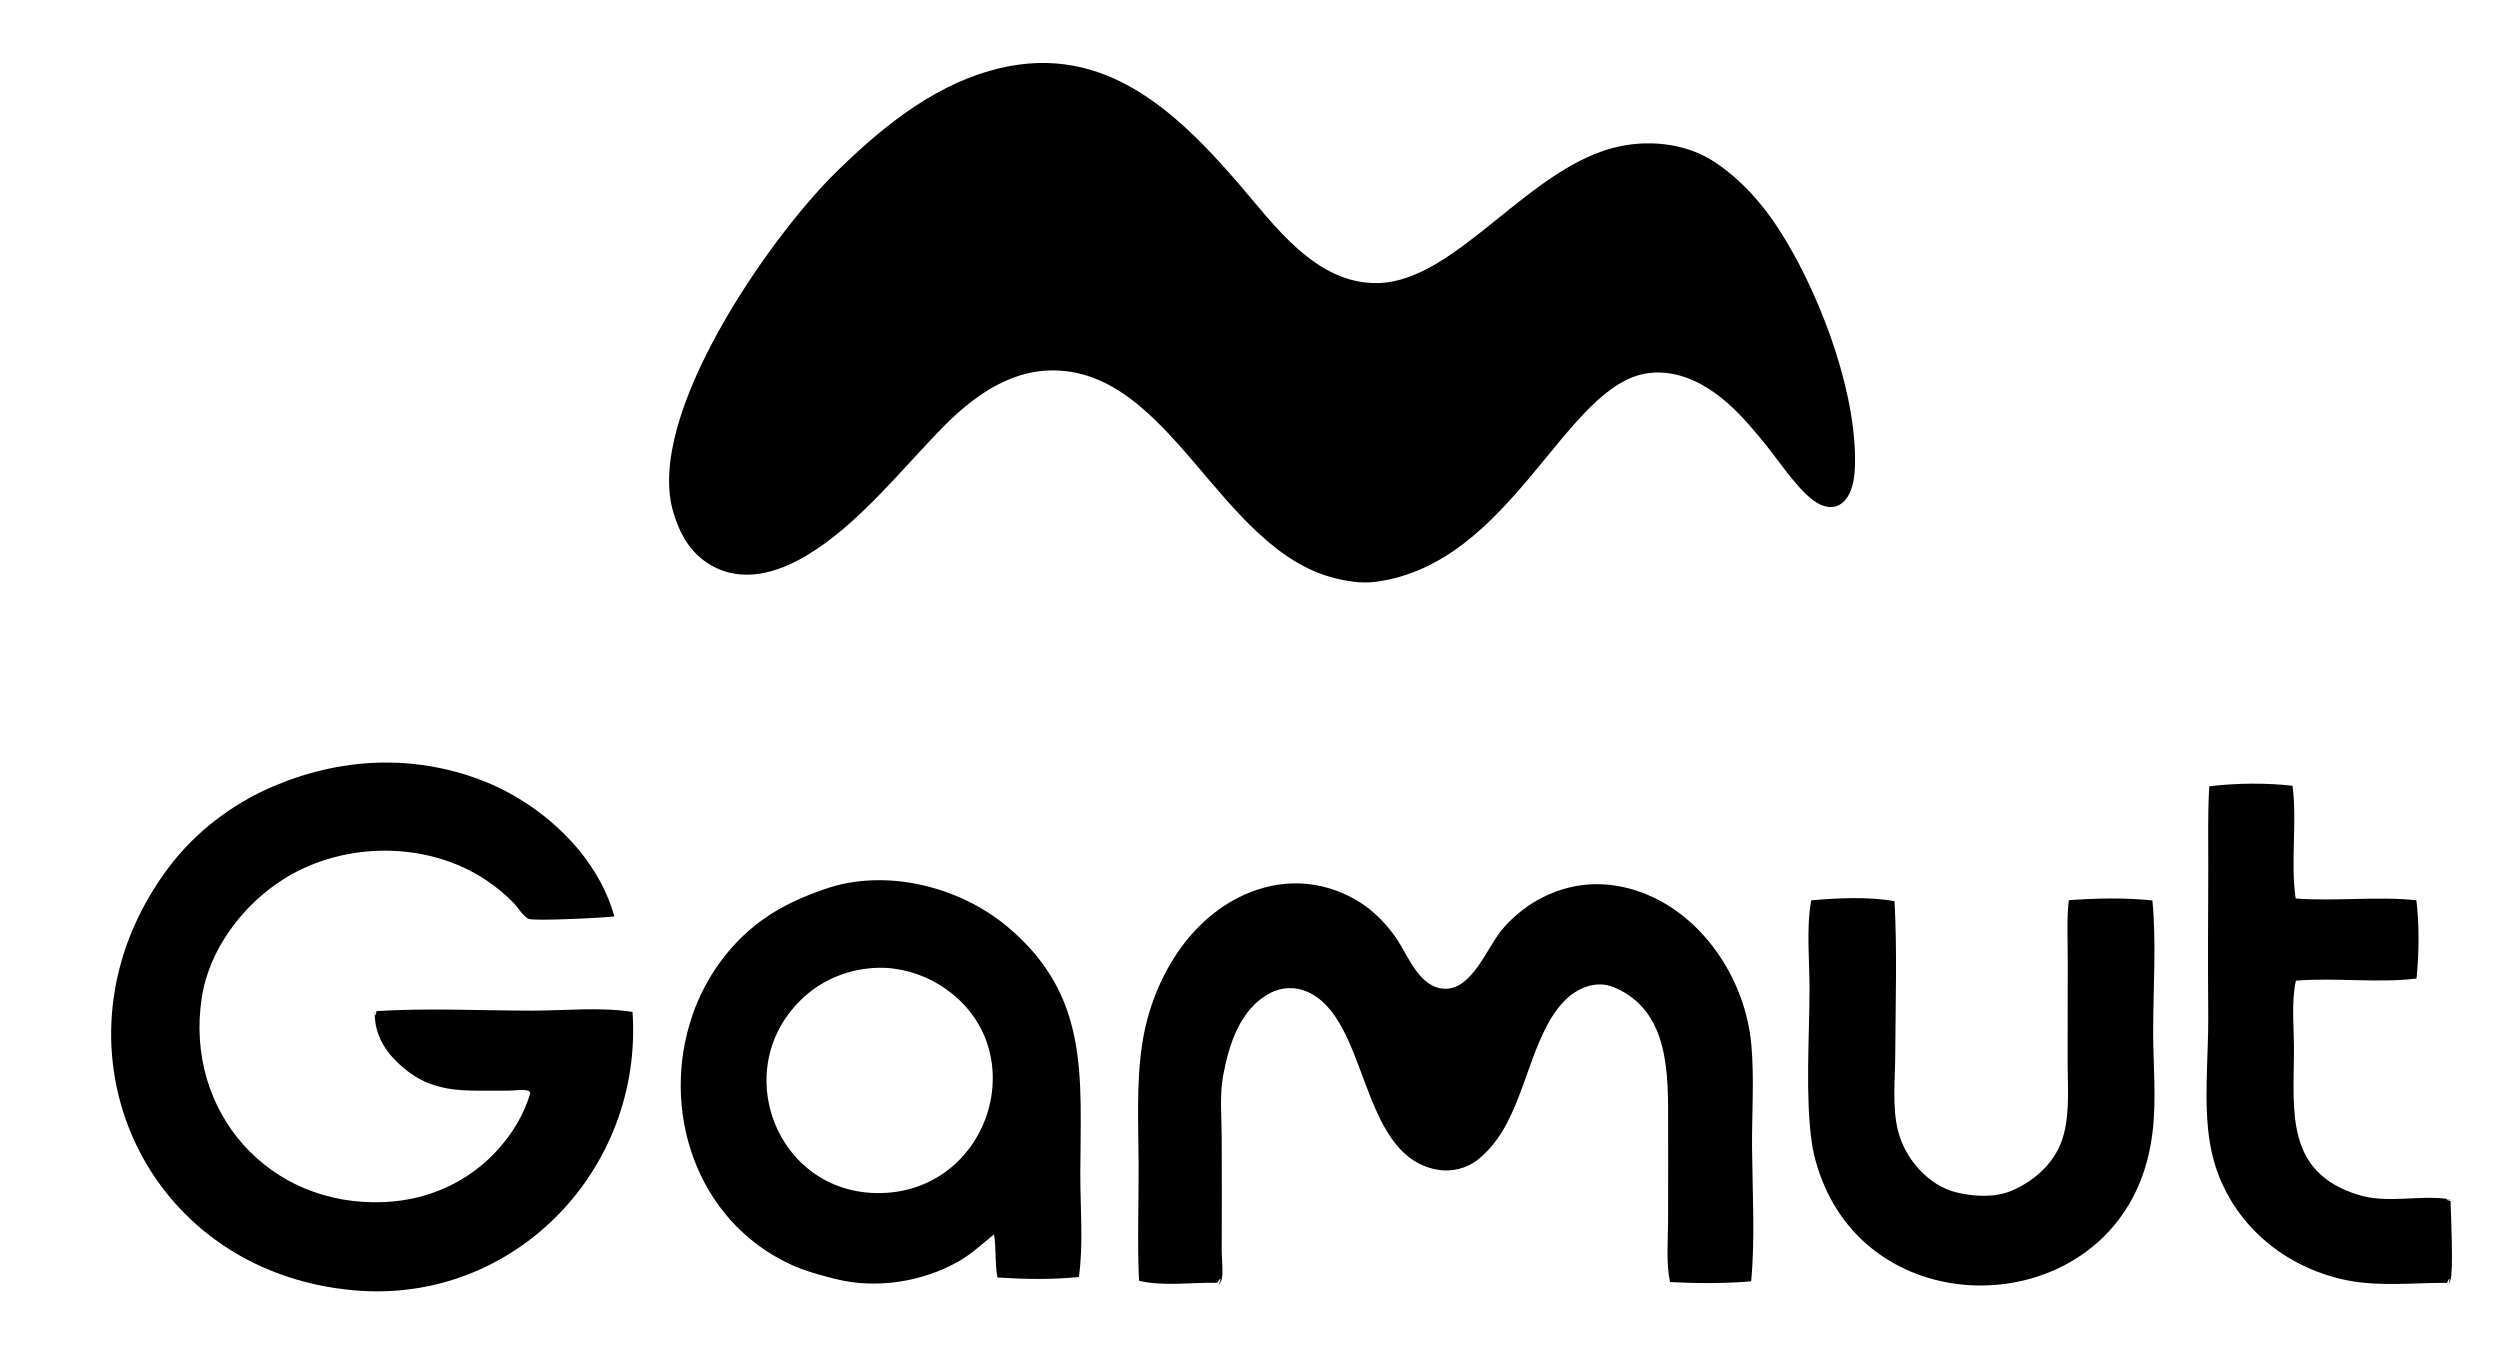
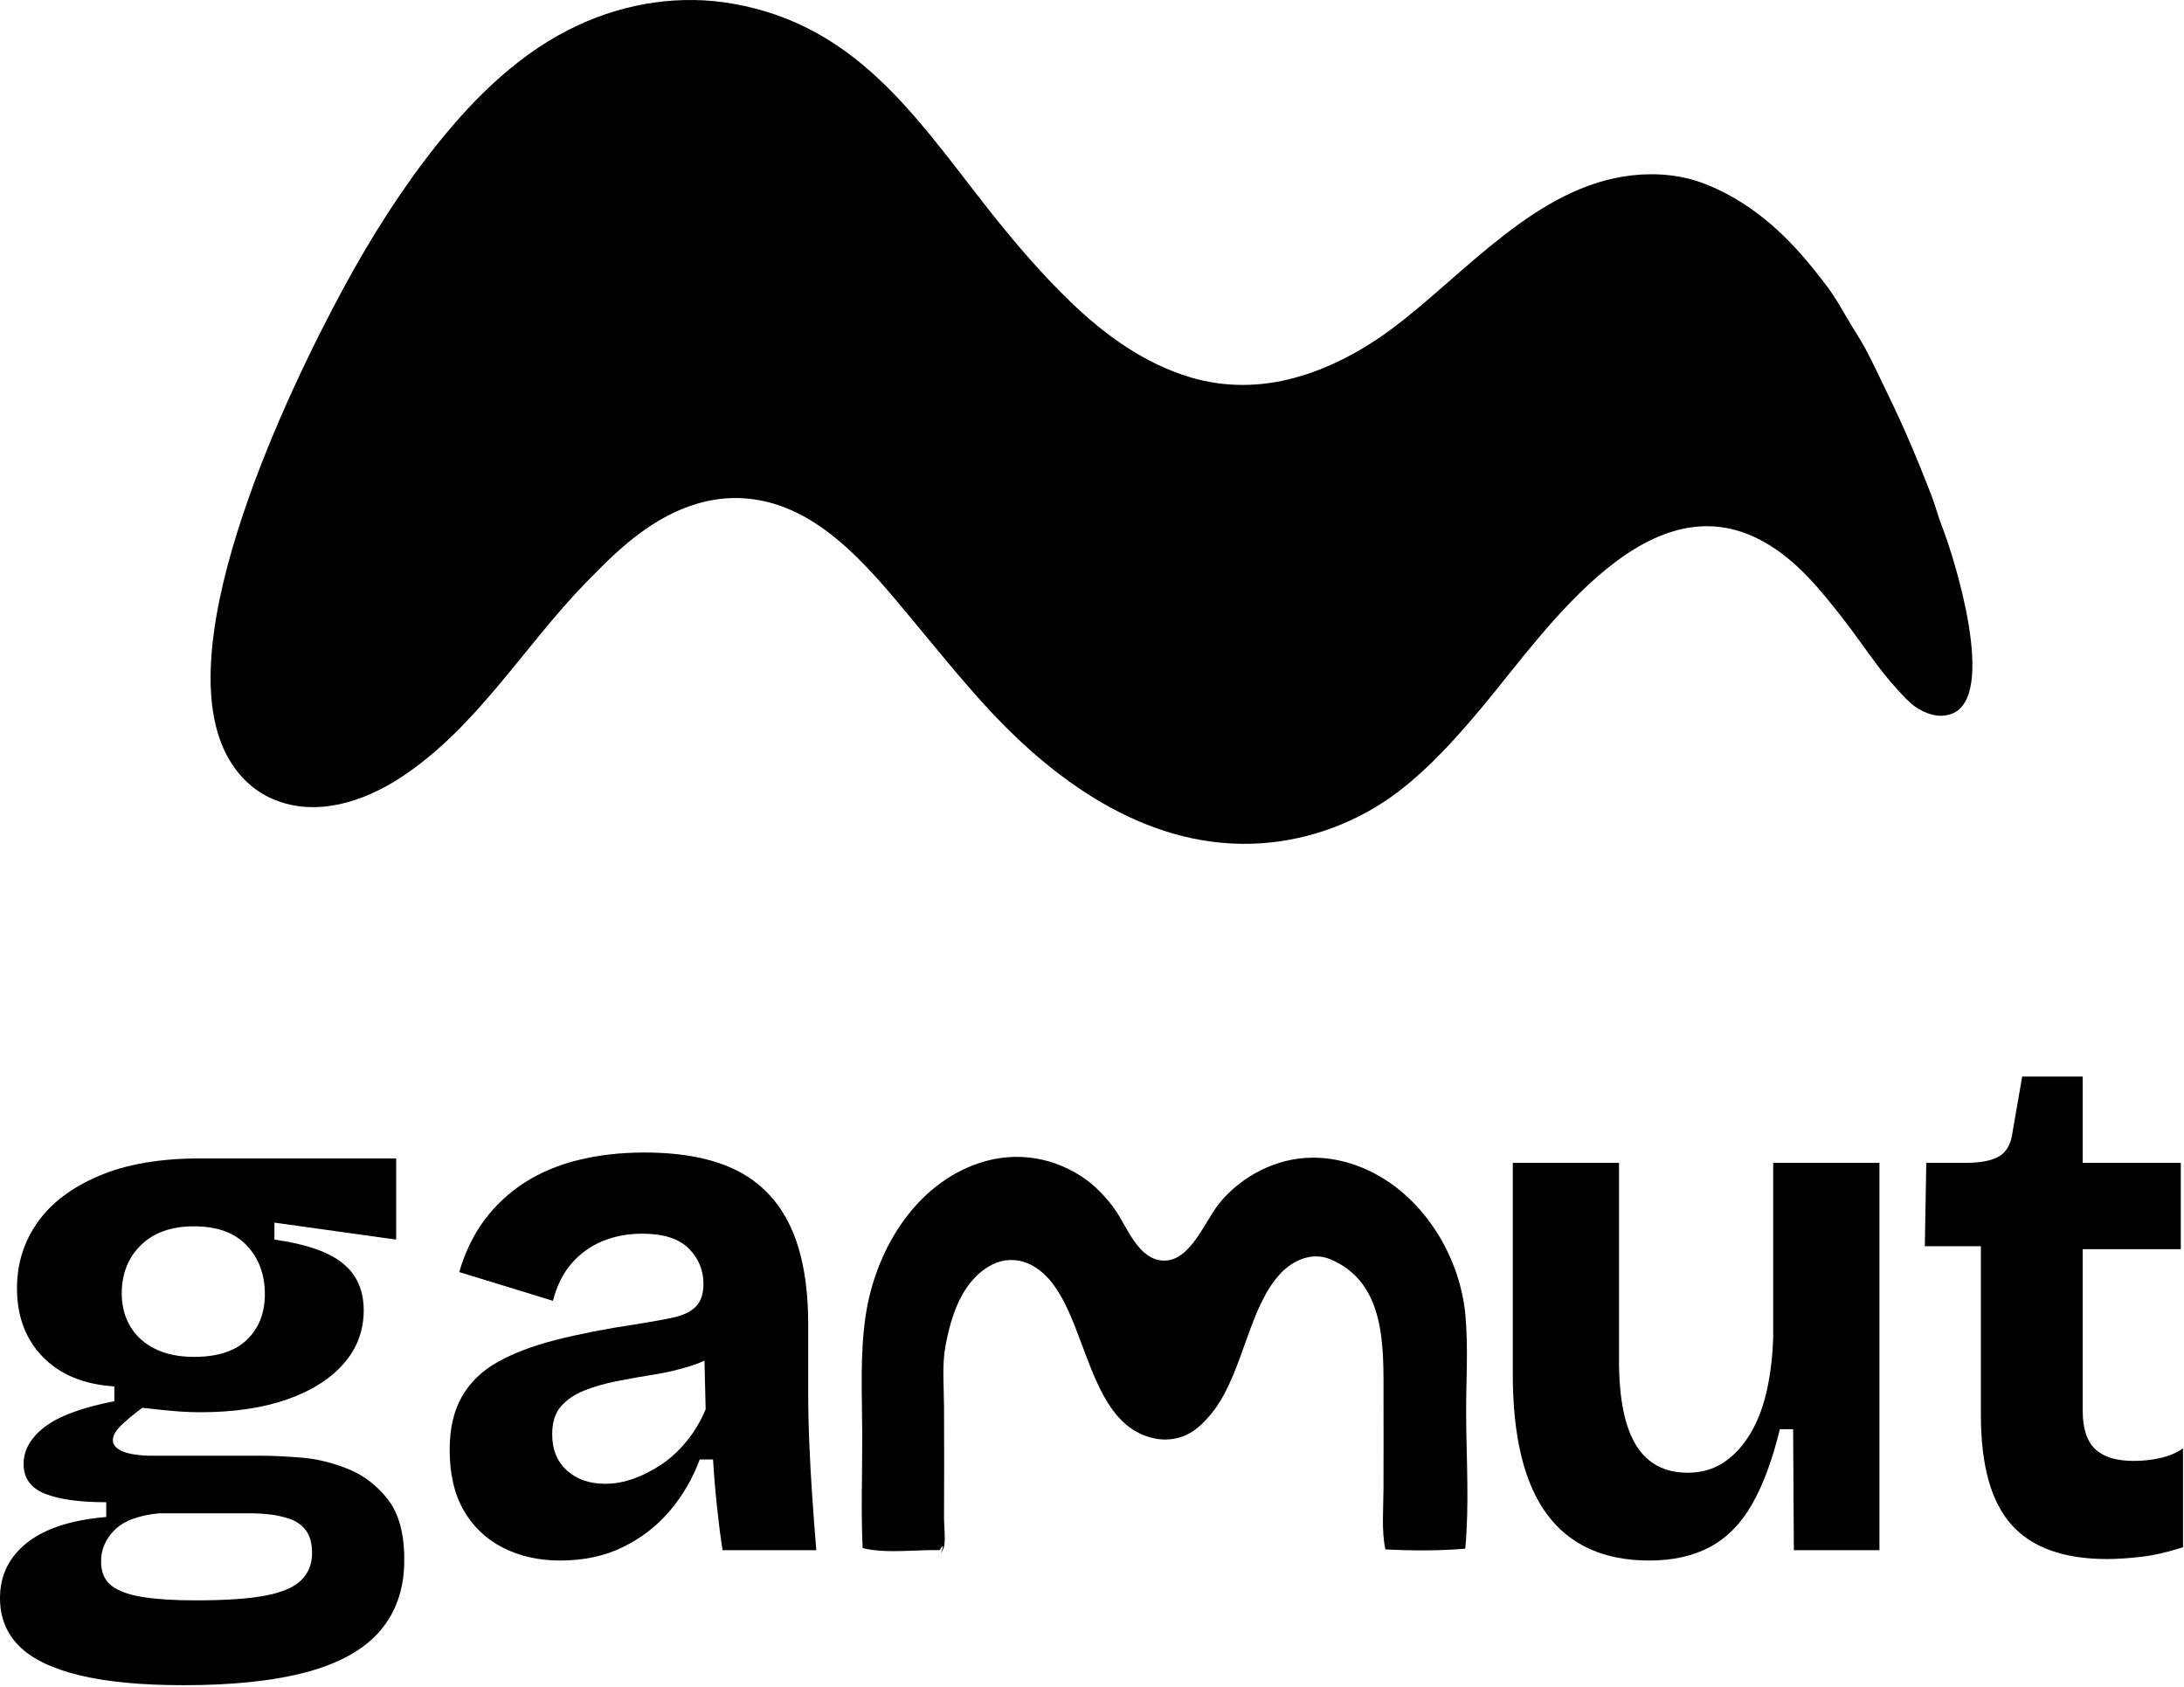
- <svg xmlns="http://www.w3.org/2000/svg" viewBox="0 0 759.37 413.43" width="759.37" height="413.43" role="img" aria-label="Gamut">
-   <path fill="#000000" d="M417.65 176.75C413.69 177.25 409.40 176.60 405.56 175.65C370.13 166.85 355.56 111.56 318.78 112.52C306.12 112.86 295.23 120.81 286.68 129.49C273.85 142.53 260.79 159.29 245.05 168.71C236.12 174.06 225.32 177.25 215.74 171.55C209.61 167.91 206.46 162.13 204.50 155.53C195.84 126.33 233.57 72.42 253.66 52.59C266.91 39.52 282.26 26.81 300.47 21.55C333.44 12.00 355.84 32.17 375.98 55.48C387.04 68.28 399.64 86.42 418.60 85.98C442.76 85.41 464.84 49.77 492.45 44.35C502.12 42.45 512.83 43.80 521.14 49.42C528.77 54.59 534.94 61.42 539.98 69.12C551.96 87.40 563.04 116.31 563.45 138.25C563.53 142.64 563.44 148.80 560.19 152.21C558.16 154.35 555.50 154.44 552.93 153.27C547.35 150.75 540.57 140.28 536.57 135.36C533.03 130.99 529.28 126.47 525.07 122.72C518.43 116.79 509.99 112.18 500.82 113.32C475.21 116.49 459.50 171.40 417.65 176.75Z" />
-   <path fill="#000000" d="M186.60 278.36C183.86 278.75 162.09 279.86 160.55 279.09C158.78 278.21 157.31 275.59 155.93 274.18C153.52 271.71 150.73 269.41 147.87 267.48C130.01 255.44 104.81 255.56 86.67 266.70C74.02 274.47 63.51 288.22 61.27 303.13C56.06 337.62 81.60 366.75 116.81 365.12C130.07 364.51 142.27 359.10 151.21 349.21C155.76 344.17 159.28 338.31 161.11 331.88C160.88 331.83 160.82 331.47 160.60 331.37C159.23 330.75 156.14 331.30 154.61 331.28C140.58 331.13 130.57 332.86 119.82 321.80C116.25 318.13 114.00 313.64 113.84 308.44C113.72 304.30 113.94 311.02 114.35 307.12C129.97 306.13 145.90 306.98 161.58 306.98C171.52 306.98 182.54 305.82 192.13 307.38C195.40 355.12 156.36 396.00 107.99 391.97C42.39 386.51 12.00 315.89 51.15 263.60C59.21 252.83 70.37 244.29 82.70 238.98C103.11 230.19 125.19 228.99 146.14 236.95C164.14 243.79 181.41 259.41 186.60 278.36Z" />
-   <path fill="#000000" d="M743.24 389.66C733.43 389.62 722.97 390.83 713.28 388.96C692.14 384.88 675.02 369.15 671.31 347.51C669.20 335.19 670.85 321.09 670.75 308.54C670.63 293.54 670.69 278.53 670.76 263.53C670.80 255.32 670.54 246.97 671.07 238.85C678.93 237.84 688.49 237.76 696.35 238.68C697.81 249.83 695.67 261.88 697.31 272.92C709.43 273.83 721.91 272.18 733.97 273.45C734.88 280.87 734.79 289.76 734.01 297.23C722.01 298.68 709.46 296.88 697.38 297.88C695.91 304.54 696.83 312.41 696.79 319.43C696.67 338.01 694.29 356.03 716.20 362.90C724.95 365.64 734.18 363.03 743.08 364.12C747.37 364.65 740.34 363.83 744.34 364.80C744.49 368.50 745.24 386.34 744.34 388.77C742.70 393.25 745.25 385.59 743.24 389.66Z" />
-   <path fill="#000000" d="M327.71 387.89C319.72 388.72 311.03 388.56 302.99 388.04C302.15 383.92 302.63 379.17 301.95 374.92C298.64 377.58 295.14 380.87 291.33 383.05C280.23 389.42 266.05 391.63 253.59 388.44C248.91 387.24 244.49 386.08 240.08 384.04C211.38 370.72 200.36 336.99 210.40 308.15C214.29 296.94 221.73 286.50 231.41 279.52C237.43 275.17 243.85 272.34 250.80 269.96C269.06 263.69 291.26 269.22 305.85 281.36C331.11 302.39 328.22 326.96 328.14 356.46C328.11 366.77 329.13 377.78 327.71 387.89ZM267.57 362.39C301.35 361.73 314.82 317.17 285.22 299.05C279.76 295.71 273.09 293.80 266.65 293.97C258.35 294.19 250.29 297.26 244.16 302.88C220.90 324.20 235.74 363.01 267.57 362.39Z" />
-   <path fill="#000000" d="M369.74 389.65C362.08 389.49 353.17 390.80 345.97 389.02C345.43 377.34 345.90 365.49 345.85 353.77C345.81 341.59 345.10 329.11 346.95 317.04C349.89 297.82 361.25 278.29 379.91 270.96C391.30 266.50 403.25 267.72 413.52 274.37C417.53 276.96 421.41 281.02 424.09 284.95C427.78 290.36 431.23 300.33 439.08 300.33C447.16 300.32 451.54 288.20 456.01 282.66C458.89 279.08 462.86 275.76 466.85 273.50C476.91 267.80 487.80 267.11 498.57 271.06C517.37 277.96 530.16 297.59 531.96 317.22C532.90 327.62 532.09 338.32 532.18 348.75C532.30 362.09 533.14 376.01 531.91 389.21C523.97 389.88 515.28 389.84 507.26 389.43C506.05 383.71 506.65 376.96 506.68 370.89C506.72 361.38 506.69 351.87 506.69 342.36C506.69 326.77 507.40 307.12 490.30 299.92C484.65 297.54 478.70 300.20 474.79 304.43C465.17 314.81 463.46 334.04 454.65 346.15C453.05 348.35 451.14 350.45 449.01 352.15C445.43 355.01 440.80 356.10 436.31 355.24C412.57 350.70 415.92 309.03 396.79 301.12C393.28 299.67 389.31 299.83 385.92 301.58C376.67 306.35 373.27 317.30 371.53 326.71C370.42 332.73 371.07 339.36 371.09 345.46C371.12 356.97 371.16 368.48 371.09 379.99C371.08 381.92 371.68 387.45 370.96 388.98C368.73 393.71 372.32 385.42 369.74 389.65Z" />
-   <path fill="#000000" d="M550.16 273.48C558.13 272.75 567.72 272.32 575.46 273.73C576.29 289.12 575.75 304.80 575.68 320.24C575.65 327.72 574.70 336.13 576.51 343.45C578.60 351.88 585.69 360.13 594.28 362.19C599.67 363.48 606.02 363.86 611.25 361.58C618.61 358.36 624.81 352.54 626.88 344.51C628.68 337.50 628.06 330.05 628.04 322.86C628.03 312.35 628.05 301.84 628.07 291.33C628.08 285.41 627.72 279.21 628.39 273.44C636.59 272.82 645.63 272.64 653.79 273.51C655.02 286.47 654.03 300.11 654.02 313.21C654.01 323.29 655.06 333.96 653.82 343.97C653.17 349.22 651.96 354.28 649.97 359.18C633.68 399.18 574.27 401.43 555.22 362.47C552.87 357.65 551.03 352.14 550.29 346.80C548.37 333.07 549.57 315.22 549.64 301.05C549.69 292.09 548.57 282.10 550.16 273.48Z" />
+ <svg xmlns="http://www.w3.org/2000/svg" viewBox="24 24 525.6 405.83" width="525.6" height="405.83" role="img" aria-label="Gamut">
+   <g transform="translate(48.78 11.99)">
+     <path fill="#000000" d="M278.77 214.94C252.64 216.72 230.16 201.08 213.18 182.74C206.61 175.63 200.55 168.08 194.36 160.64C183.70 147.84 171.19 132.43 153.13 131.87C145.14 131.62 137.55 134.59 131.02 139.05C125.36 142.90 120.80 147.51 116.07 152.38C101.09 167.80 89.87 187.25 71.52 199.21C62.64 204.99 51.26 208.69 40.99 204.35C35.92 202.21 32.10 198.26 29.62 193.41C15.62 166.01 44.67 105.62 58.34 80.51C64.68 68.87 72.00 57.32 80.27 46.94C89.60 35.24 100.66 24.38 114.43 18.04C126.10 12.65 139.12 10.66 151.82 12.94C180.79 18.14 195.00 39.20 211.80 60.73C218.42 69.22 225.35 77.44 233.12 84.90C241.29 92.75 250.71 99.52 261.69 102.81C269.94 105.27 278.51 105.19 286.78 102.93C295.27 100.63 303.27 96.30 310.31 91.04C327.96 77.84 344.98 56.76 368.04 54.20C373.97 53.54 380.07 54.12 385.65 56.31C396.10 60.44 404.33 67.69 411.32 76.34C413.12 78.58 414.93 80.80 416.51 83.20C417.89 85.29 419.10 87.50 420.38 89.66C421.67 91.81 423.07 93.89 424.25 96.11C426.04 99.49 427.63 102.96 429.31 106.40C433.25 114.43 436.74 122.71 439.98 131.06C440.93 133.51 441.56 136.07 442.52 138.52C445.62 146.38 455.98 179.65 444.91 183.79C441.87 184.92 438.68 183.84 436.14 182.07C434.56 180.96 433.30 179.51 432.00 178.11C427.03 172.76 423.18 166.54 418.68 160.80C413.51 154.20 408.28 147.66 401.04 143.19C372.68 125.64 347.65 163.29 332.19 181.84C326.02 189.23 319.49 196.58 311.83 202.45C302.34 209.72 290.69 214.13 278.77 214.94Z" />
+   </g>
+   <g transform="translate(-378.48 251.19) scale(0.78)">
+     <g fill="#000000">
+       <path d="M572.68 228.65Q553.10 228.65 540.47 225.58Q527.84 222.51 521.92 216.59Q516.00 210.67 516.00 201.80Q516.00 191.32 524.31 184.72Q532.62 178.12 548.78 176.76V172.20Q536.49 172.20 529.88 169.59Q523.28 166.97 523.28 160.37Q523.28 154.00 529.77 148.99Q536.26 143.98 551.28 141.02V136.47Q537.17 135.56 529.20 127.36Q521.24 119.17 521.24 106.20Q521.24 94.81 527.61 85.82Q533.98 76.83 546.61 71.48Q559.25 66.13 577.68 66.13H638.23V91.17L600.67 85.94V91.17Q615.24 93.22 621.73 98.46Q628.22 103.69 628.22 113.02Q628.22 122.36 622.07 129.41Q615.92 136.47 604.66 140.45Q593.39 144.44 577.68 144.44Q574.73 144.44 571.31 144.21Q567.90 143.98 559.93 143.07Q555.61 146.26 553.22 148.65Q550.83 151.04 550.83 153.08Q550.83 154.68 552.53 155.82Q554.24 156.95 557.09 157.41Q559.93 157.86 562.89 157.86H597.03Q601.58 157.86 608.87 158.43Q616.15 159.00 623.44 161.96Q630.72 164.92 635.73 171.41Q640.74 177.90 640.74 189.96Q640.74 203.16 633.34 211.81Q625.94 220.46 610.80 224.56Q595.67 228.65 572.68 228.65ZM576.32 202.48Q590.20 202.48 597.94 201.00Q605.68 199.52 608.98 196.22Q612.28 192.92 612.28 187.91Q612.28 183.36 610.35 180.85Q608.41 178.35 605.34 177.33Q602.27 176.30 599.19 175.96Q596.12 175.62 593.85 175.62H565.17Q555.61 176.53 551.39 180.74Q547.18 184.95 547.18 190.41Q547.18 195.42 550.37 197.93Q553.56 200.43 560.04 201.45Q566.53 202.48 576.32 202.48ZM575.86 127.36Q586.79 127.36 592.25 122.01Q597.72 116.67 597.72 108.02Q597.72 98.91 592.14 92.99Q586.56 87.08 575.86 87.08Q565.39 87.08 559.48 92.88Q553.56 98.68 553.56 107.79Q553.56 113.48 556.17 117.92Q558.79 122.36 563.80 124.86Q568.81 127.36 575.86 127.36Z" />
+       <path d="M688.88 190.19Q678.86 190.19 671.12 186.20Q663.38 182.22 659.06 174.71Q654.74 167.20 654.74 156.04Q654.74 146.26 658.49 139.66Q662.25 133.05 669.53 128.96Q676.81 124.86 687.51 122.13Q698.21 119.40 711.87 117.35Q719.15 116.21 723.82 115.19Q728.48 114.16 730.76 111.77Q733.04 109.38 733.04 104.83Q733.04 98.46 728.48 93.90Q723.93 89.35 714.14 89.35Q707.54 89.35 701.97 91.63Q696.39 93.90 692.41 98.46Q688.42 103.01 686.60 110.06L657.69 101.19Q660.43 91.86 665.55 85.03Q670.67 78.20 677.95 73.53Q685.24 68.87 694.57 66.59Q703.90 64.31 714.83 64.31Q732.35 64.31 743.39 69.89Q754.43 75.47 759.90 87.19Q765.36 98.91 765.36 117.35V137.83Q765.36 145.80 765.70 154.00Q766.04 162.19 766.61 170.50Q767.18 178.81 767.86 187.00H738.95Q738.04 181.31 737.25 173.91Q736.45 166.51 736.00 159.00H731.90Q728.71 167.65 722.79 174.71Q716.88 181.76 708.34 185.98Q699.80 190.19 688.88 190.19ZM702.76 166.51Q707.09 166.51 711.53 164.92Q715.96 163.33 720.18 160.48Q724.39 157.64 727.91 153.31Q731.44 148.99 733.72 143.52L733.26 124.40L738.50 125.54Q734.40 128.50 728.94 130.21Q723.48 131.92 717.67 132.83Q711.87 133.74 706.18 134.88Q700.49 136.01 696.05 137.83Q691.61 139.66 688.99 142.73Q686.37 145.80 686.37 151.26Q686.37 158.32 690.93 162.42Q695.48 166.51 702.76 166.51Z" />
+       <path transform="translate(-29.38 -1.2)" d="M835.30 188.18C827.64 188.02 818.73 189.33 811.53 187.55C810.99 175.87 811.46 164.02 811.41 152.30C811.37 140.12 810.66 127.64 812.51 115.57C815.45 96.35 826.81 76.82 845.47 69.49C856.86 65.03 868.81 66.25 879.08 72.90C883.09 75.49 886.97 79.55 889.65 83.48C893.34 88.89 896.79 98.86 904.64 98.86C912.72 98.85 917.10 86.73 921.57 81.19C924.45 77.61 928.42 74.29 932.41 72.03C942.47 66.33 953.36 65.64 964.13 69.59C982.93 76.49 995.72 96.12 997.52 115.75C998.46 126.15 997.65 136.85 997.74 147.28C997.86 160.62 998.70 174.54 997.47 187.74C989.53 188.41 980.84 188.37 972.82 187.96C971.61 182.24 972.21 175.49 972.24 169.42C972.28 159.91 972.25 150.40 972.25 140.89C972.25 125.30 972.96 105.65 955.86 98.45C950.21 96.07 944.26 98.73 940.35 102.96C930.73 113.34 929.02 132.57 920.21 144.68C918.61 146.88 916.70 148.98 914.57 150.68C910.99 153.54 906.36 154.63 901.87 153.77C878.13 149.23 881.48 107.56 862.35 99.65C858.84 98.20 854.87 98.36 851.48 100.11C842.23 104.88 838.83 115.83 837.09 125.24C835.98 131.26 836.63 137.89 836.65 143.99C836.68 155.50 836.72 167.01 836.65 178.52C836.64 180.45 837.24 185.98 836.52 187.51C834.29 192.24 837.88 183.95 835.30 188.18Z" />
+       <path d="M1024.86 190.19Q1003.92 190.19 993.33 175.96Q982.75 161.73 982.75 132.60V67.50H1015.53V128.50Q1015.53 146.03 1020.76 154.56Q1026.00 163.10 1036.70 163.10Q1043.07 163.10 1047.85 159.91Q1052.63 156.73 1056.04 151.04Q1059.46 145.35 1061.16 137.61Q1062.87 129.87 1063.10 120.99V67.50H1095.88V138.29V187.00H1069.47L1069.25 149.67H1065.15Q1061.73 163.78 1056.61 172.77Q1051.49 181.76 1043.64 185.98Q1035.79 190.19 1024.86 190.19Z" />
+       <path d="M1166.10 189.73Q1146.07 189.73 1136.62 179.15Q1127.18 168.56 1127.18 145.35V93.22H1109.88L1110.33 67.50H1122.40Q1129.45 67.50 1132.87 65.45Q1136.28 63.40 1136.96 57.94L1139.92 40.87H1158.59V67.50H1188.86V94.13H1158.59V143.98Q1158.59 152.17 1162.46 155.82Q1166.33 159.46 1174.29 159.46Q1178.62 159.46 1182.60 158.55Q1186.58 157.64 1189.54 155.59V186.09Q1182.49 188.37 1176.57 189.05Q1170.65 189.73 1166.10 189.73Z" />
+     </g>
+   </g>
</svg>
